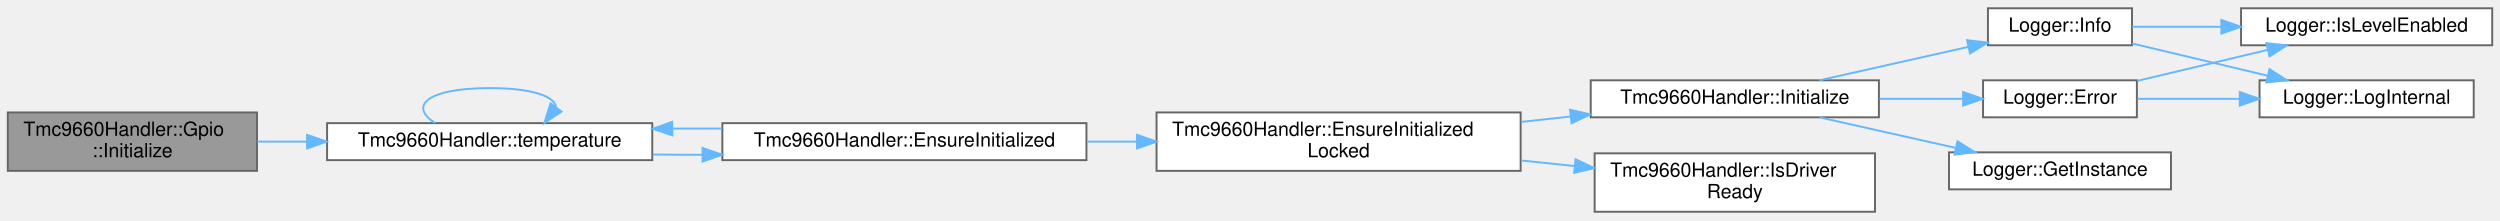
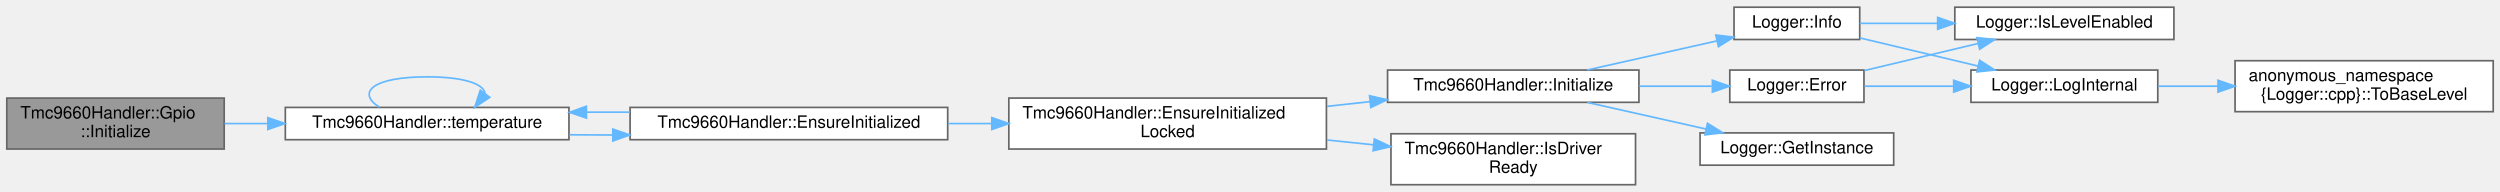
- <svg xmlns="http://www.w3.org/2000/svg" xmlns:xlink="http://www.w3.org/1999/xlink" width="1284pt" height="113pt" viewBox="0.00 0.00 1284.00 112.50">
+ <svg xmlns="http://www.w3.org/2000/svg" xmlns:xlink="http://www.w3.org/1999/xlink" width="1472pt" height="113pt" viewBox="0.00 0.00 1472.00 112.50">
  <g id="graph0" class="graph" transform="scale(1 1) rotate(0) translate(4 108.5)">
    <g id="Node000001" class="node">
      <g id="a_Node000001">
        <a xlink:title="Initialize the GPIO pin (configures as output by default on the TMC9660).">
          <polygon fill="#999999" stroke="#666666" points="128,-51 0,-51 0,-21 128,-21 128,-51" />
          <text text-anchor="start" x="8" y="-39" font-family="Helvetica,sans-Serif" font-size="10.00">Tmc9660Handler::Gpio</text>
          <text text-anchor="middle" x="64" y="-28" font-family="Helvetica,sans-Serif" font-size="10.00">::Initialize</text>
        </a>
      </g>
    </g>
    <g id="Node000002" class="node">
      <g id="a_Node000002">
        <a xlink:href="classTmc9660Handler.html#a393382194d0602e7aa02da6a8fd7a20a" target="_top" xlink:title="Get a reference to the Temperature wrapper.">
          <polygon fill="white" stroke="#666666" points="331,-45.5 164,-45.5 164,-26.5 331,-26.5 331,-45.5" />
          <text text-anchor="middle" x="247.5" y="-33.5" font-family="Helvetica,sans-Serif" font-size="10.00">Tmc9660Handler::temperature</text>
        </a>
      </g>
    </g>
    <g id="edge1_Node000001_Node000002" class="edge">
      <g id="a_edge1_Node000001_Node000002">
        <a xlink:title=" ">
          <path fill="none" stroke="#63b8ff" d="M128.23,-36C136.46,-36 145.03,-36 153.63,-36" />
          <polygon fill="#63b8ff" stroke="#63b8ff" points="153.71,-39.5 163.71,-36 153.71,-32.5 153.71,-39.5" />
        </a>
      </g>
    </g>
-     <g id="edge14_Node000002_Node000002" class="edge">
-       <g id="a_edge14_Node000002_Node000002">
+     <g id="edge15_Node000002_Node000002" class="edge">
+       <g id="a_edge15_Node000002_Node000002">
        <a xlink:title=" ">
          <path fill="none" stroke="#63b8ff" d="M219.45,-45.58C205.8,-54.23 215.15,-63.5 247.5,-63.5 269.74,-63.5 281.11,-59.12 281.61,-53.57" />
          <polygon fill="#63b8ff" stroke="#63b8ff" points="284.38,-51.44 275.55,-45.58 278.8,-55.67 284.38,-51.44" />
        </a>
      </g>
    </g>
    <g id="Node000003" class="node">
      <g id="a_Node000003">
        <a xlink:href="classTmc9660Handler.html#a5a279ae9d4b5a8e0d71cb24577ad88ea" target="_top" xlink:title="Ensure driver is initialized (lazy init entrypoint).">
          <polygon fill="white" stroke="#666666" points="554,-45.5 367,-45.5 367,-26.5 554,-26.5 554,-45.5" />
          <text text-anchor="middle" x="460.5" y="-33.5" font-family="Helvetica,sans-Serif" font-size="10.00">Tmc9660Handler::EnsureInitialized</text>
        </a>
      </g>
    </g>
    <g id="edge2_Node000002_Node000003" class="edge">
      <g id="a_edge2_Node000002_Node000003">
        <a xlink:title=" ">
          <path fill="none" stroke="#63b8ff" d="M331.29,-29.39C339.67,-29.29 348.25,-29.24 356.81,-29.25" />
          <polygon fill="#63b8ff" stroke="#63b8ff" points="356.81,-32.75 366.83,-29.29 356.84,-25.75 356.81,-32.75" />
        </a>
      </g>
    </g>
-     <g id="edge13_Node000003_Node000002" class="edge">
-       <g id="a_edge13_Node000003_Node000002">
+     <g id="edge14_Node000003_Node000002" class="edge">
+       <g id="a_edge14_Node000003_Node000002">
        <a xlink:title=" ">
          <path fill="none" stroke="#63b8ff" d="M366.83,-42.71C358.42,-42.76 349.9,-42.76 341.48,-42.71" />
          <polygon fill="#63b8ff" stroke="#63b8ff" points="341.32,-39.21 331.29,-42.61 341.25,-46.21 341.32,-39.21" />
        </a>
      </g>
    </g>
    <g id="Node000004" class="node">
      <g id="a_Node000004">
        <a xlink:href="classTmc9660Handler.html#a7c1d8073576d678b09dac24c9eb12845" target="_top" xlink:title="Ensure initialized while handler_mutex_ is already held.">
          <polygon fill="white" stroke="#666666" points="777,-51 590,-51 590,-21 777,-21 777,-51" />
          <text text-anchor="start" x="598" y="-39" font-family="Helvetica,sans-Serif" font-size="10.00">Tmc9660Handler::EnsureInitialized</text>
          <text text-anchor="middle" x="683.5" y="-28" font-family="Helvetica,sans-Serif" font-size="10.00">Locked</text>
        </a>
      </g>
    </g>
    <g id="edge3_Node000003_Node000004" class="edge">
      <g id="a_edge3_Node000003_Node000004">
        <a xlink:title=" ">
          <path fill="none" stroke="#63b8ff" d="M554.26,-36C562.75,-36 571.39,-36 579.96,-36" />
          <polygon fill="#63b8ff" stroke="#63b8ff" points="579.97,-39.5 589.97,-36 579.97,-32.5 579.97,-39.5" />
        </a>
      </g>
    </g>
    <g id="Node000005" class="node">
      <g id="a_Node000005">
        <a xlink:href="classTmc9660Handler.html#adc564847f8ae26c47412aaee0758991c" target="_top" xlink:title="Initialize the TMC9660 device.">
          <polygon fill="white" stroke="#666666" points="961,-67.5 813,-67.5 813,-48.5 961,-48.5 961,-67.5" />
          <text text-anchor="middle" x="887" y="-55.5" font-family="Helvetica,sans-Serif" font-size="10.00">Tmc9660Handler::Initialize</text>
        </a>
      </g>
    </g>
    <g id="edge4_Node000004_Node000005" class="edge">
      <g id="a_edge4_Node000004_Node000005">
        <a xlink:title=" ">
          <path fill="none" stroke="#63b8ff" d="M777.29,-46.13C785.73,-47.05 794.25,-47.98 802.61,-48.9" />
          <polygon fill="#63b8ff" stroke="#63b8ff" points="802.38,-52.39 812.7,-50 803.14,-45.43 802.38,-52.39" />
        </a>
      </g>
    </g>
-     <g id="Node000011" class="node">
-       <g id="a_Node000011">
+     <g id="Node000012" class="node">
+       <g id="a_Node000012">
        <a xlink:href="classTmc9660Handler.html#a13db97d201a287d8aa60384e04070b9f" target="_top" xlink:title="Check if the TMC9660 driver has been initialized and is ready.">
          <polygon fill="white" stroke="#666666" points="959,-30 815,-30 815,0 959,0 959,-30" />
          <text text-anchor="start" x="823" y="-18" font-family="Helvetica,sans-Serif" font-size="10.00">Tmc9660Handler::IsDriver</text>
          <text text-anchor="middle" x="887" y="-7" font-family="Helvetica,sans-Serif" font-size="10.00">Ready</text>
        </a>
      </g>
    </g>
-     <g id="edge12_Node000004_Node000011" class="edge">
-       <g id="a_edge12_Node000004_Node000011">
+     <g id="edge13_Node000004_Node000012" class="edge">
+       <g id="a_edge13_Node000004_Node000012">
        <a xlink:title=" ">
          <path fill="none" stroke="#63b8ff" d="M777.29,-26.33C786.44,-25.38 795.69,-24.41 804.71,-23.47" />
          <polygon fill="#63b8ff" stroke="#63b8ff" points="805.21,-26.94 814.8,-22.42 804.49,-19.98 805.21,-26.94" />
        </a>
      </g>
    </g>
    <g id="Node000006" class="node">
      <g id="a_Node000006">
        <a xlink:href="classLogger.html#adce17848a5844e053bfd314863dc1404" target="_top" xlink:title="Log error message.">
          <polygon fill="white" stroke="#666666" points="1093.5,-67.5 1014.5,-67.5 1014.5,-48.5 1093.5,-48.5 1093.5,-67.5" />
          <text text-anchor="middle" x="1054" y="-55.5" font-family="Helvetica,sans-Serif" font-size="10.00">Logger::Error</text>
        </a>
      </g>
    </g>
    <g id="edge5_Node000005_Node000006" class="edge">
      <g id="a_edge5_Node000005_Node000006">
        <a xlink:title=" ">
          <path fill="none" stroke="#63b8ff" d="M961.33,-58C975.73,-58 990.5,-58 1003.87,-58" />
          <polygon fill="#63b8ff" stroke="#63b8ff" points="1004.26,-61.5 1014.26,-58 1004.26,-54.5 1004.26,-61.5" />
        </a>
      </g>
    </g>
-     <g id="Node000009" class="node">
-       <g id="a_Node000009">
+     <g id="Node000010" class="node">
+       <g id="a_Node000010">
        <a xlink:href="classLogger.html#a5789d11f8f1356e2192c0023a089cbc4" target="_top" xlink:title="Get singleton instance.">
          <polygon fill="white" stroke="#666666" points="1111,-30.5 997,-30.5 997,-11.5 1111,-11.5 1111,-30.5" />
          <text text-anchor="middle" x="1054" y="-18.5" font-family="Helvetica,sans-Serif" font-size="10.00">Logger::GetInstance</text>
        </a>
      </g>
    </g>
-     <g id="edge8_Node000005_Node000009" class="edge">
-       <g id="a_edge8_Node000005_Node000009">
+     <g id="edge9_Node000005_Node000010" class="edge">
+       <g id="a_edge9_Node000005_Node000010">
        <a xlink:title=" ">
          <path fill="none" stroke="#63b8ff" d="M930.49,-48.47C951.87,-43.68 977.97,-37.82 1000.58,-32.75" />
          <polygon fill="#63b8ff" stroke="#63b8ff" points="1001.37,-36.16 1010.37,-30.56 999.84,-29.33 1001.37,-36.16" />
        </a>
      </g>
    </g>
-     <g id="Node000010" class="node">
-       <g id="a_Node000010">
+     <g id="Node000011" class="node">
+       <g id="a_Node000011">
        <a xlink:href="classLogger.html#a4681229c521795685fc14f6b55c82300" target="_top" xlink:title="Log info message.">
          <polygon fill="white" stroke="#666666" points="1091,-104.5 1017,-104.5 1017,-85.5 1091,-85.5 1091,-104.5" />
          <text text-anchor="middle" x="1054" y="-92.5" font-family="Helvetica,sans-Serif" font-size="10.00">Logger::Info</text>
        </a>
      </g>
    </g>
-     <g id="edge9_Node000005_Node000010" class="edge">
-       <g id="a_edge9_Node000005_Node000010">
+     <g id="edge10_Node000005_Node000011" class="edge">
+       <g id="a_edge10_Node000005_Node000011">
        <a xlink:title=" ">
          <path fill="none" stroke="#63b8ff" d="M930.49,-67.53C953.89,-72.77 982.94,-79.29 1006.89,-84.66" />
          <polygon fill="#63b8ff" stroke="#63b8ff" points="1006.28,-88.11 1016.8,-86.88 1007.81,-81.28 1006.28,-88.11" />
        </a>
      </g>
    </g>
    <g id="Node000007" class="node">
      <g id="a_Node000007">
        <a xlink:href="classLogger.html#af9e84e0ff6bd538e4f9ed8dcebc3e2f0" target="_top" xlink:title="Check if log level is enabled for tag.">
          <polygon fill="white" stroke="#666666" points="1276,-104.5 1147,-104.5 1147,-85.5 1276,-85.5 1276,-104.5" />
          <text text-anchor="middle" x="1211.5" y="-92.5" font-family="Helvetica,sans-Serif" font-size="10.00">Logger::IsLevelEnabled</text>
        </a>
      </g>
    </g>
    <g id="edge6_Node000006_Node000007" class="edge">
      <g id="a_edge6_Node000006_Node000007">
        <a xlink:title=" ">
          <path fill="none" stroke="#63b8ff" d="M1093.84,-67.24C1114.03,-72.05 1138.94,-77.97 1160.55,-83.11" />
          <polygon fill="#63b8ff" stroke="#63b8ff" points="1160,-86.58 1170.53,-85.49 1161.62,-79.77 1160,-86.58" />
        </a>
      </g>
    </g>
    <g id="Node000008" class="node">
      <g id="a_Node000008">
        <a xlink:href="classLogger.html#a6adb205db597526fb91ad20067400394" target="_top" xlink:title="Internal logging method.">
          <polygon fill="white" stroke="#666666" points="1266.5,-67.5 1156.5,-67.5 1156.5,-48.5 1266.5,-48.5 1266.5,-67.5" />
          <text text-anchor="middle" x="1211.5" y="-55.5" font-family="Helvetica,sans-Serif" font-size="10.00">Logger::LogInternal</text>
        </a>
      </g>
    </g>
    <g id="edge7_Node000006_Node000008" class="edge">
      <g id="a_edge7_Node000006_Node000008">
        <a xlink:title=" ">
          <path fill="none" stroke="#63b8ff" d="M1093.84,-58C1109.63,-58 1128.31,-58 1146.03,-58" />
          <polygon fill="#63b8ff" stroke="#63b8ff" points="1146.33,-61.5 1156.33,-58 1146.33,-54.5 1146.33,-61.5" />
        </a>
      </g>
    </g>
-     <g id="edge10_Node000010_Node000007" class="edge">
-       <g id="a_edge10_Node000010_Node000007">
+     <g id="Node000009" class="node">
+       <g id="a_Node000009">
+         <a xlink:href="namespaceanonymous__namespace_02Logger_8cpp_03.html#a9d2b496fa1b4f4e28667d14e4b8cb190" target="_top" xlink:title=" ">
+           <polygon fill="white" stroke="#666666" points="1464,-73 1312,-73 1312,-43 1464,-43 1464,-73" />
+           <text text-anchor="start" x="1320" y="-61" font-family="Helvetica,sans-Serif" font-size="10.00">anonymous_namespace</text>
+           <text text-anchor="middle" x="1388" y="-50" font-family="Helvetica,sans-Serif" font-size="10.00">{Logger::cpp}::ToBaseLevel</text>
+         </a>
+       </g>
+     </g>
+     <g id="edge8_Node000008_Node000009" class="edge">
+       <g id="a_edge8_Node000008_Node000009">
+         <a xlink:title=" ">
+           <path fill="none" stroke="#63b8ff" d="M1266.76,-58C1277.93,-58 1289.96,-58 1301.93,-58" />
+           <polygon fill="#63b8ff" stroke="#63b8ff" points="1301.95,-61.5 1311.95,-58 1301.95,-54.5 1301.95,-61.5" />
+         </a>
+       </g>
+     </g>
+     <g id="edge11_Node000011_Node000007" class="edge">
+       <g id="a_edge11_Node000011_Node000007">
        <a xlink:title=" ">
          <path fill="none" stroke="#63b8ff" d="M1091.07,-95C1104.68,-95 1120.72,-95 1136.55,-95" />
          <polygon fill="#63b8ff" stroke="#63b8ff" points="1136.89,-98.5 1146.89,-95 1136.89,-91.5 1136.89,-98.5" />
        </a>
      </g>
    </g>
-     <g id="edge11_Node000010_Node000008" class="edge">
-       <g id="a_edge11_Node000010_Node000008">
+     <g id="edge12_Node000011_Node000008" class="edge">
+       <g id="a_edge12_Node000011_Node000008">
        <a xlink:title=" ">
          <path fill="none" stroke="#63b8ff" d="M1091.07,-86.42C1111.78,-81.49 1138.09,-75.23 1160.74,-69.84" />
          <polygon fill="#63b8ff" stroke="#63b8ff" points="1161.61,-73.23 1170.53,-67.51 1159.99,-66.42 1161.61,-73.23" />
        </a>
      </g>
    </g>
  </g>
</svg>
